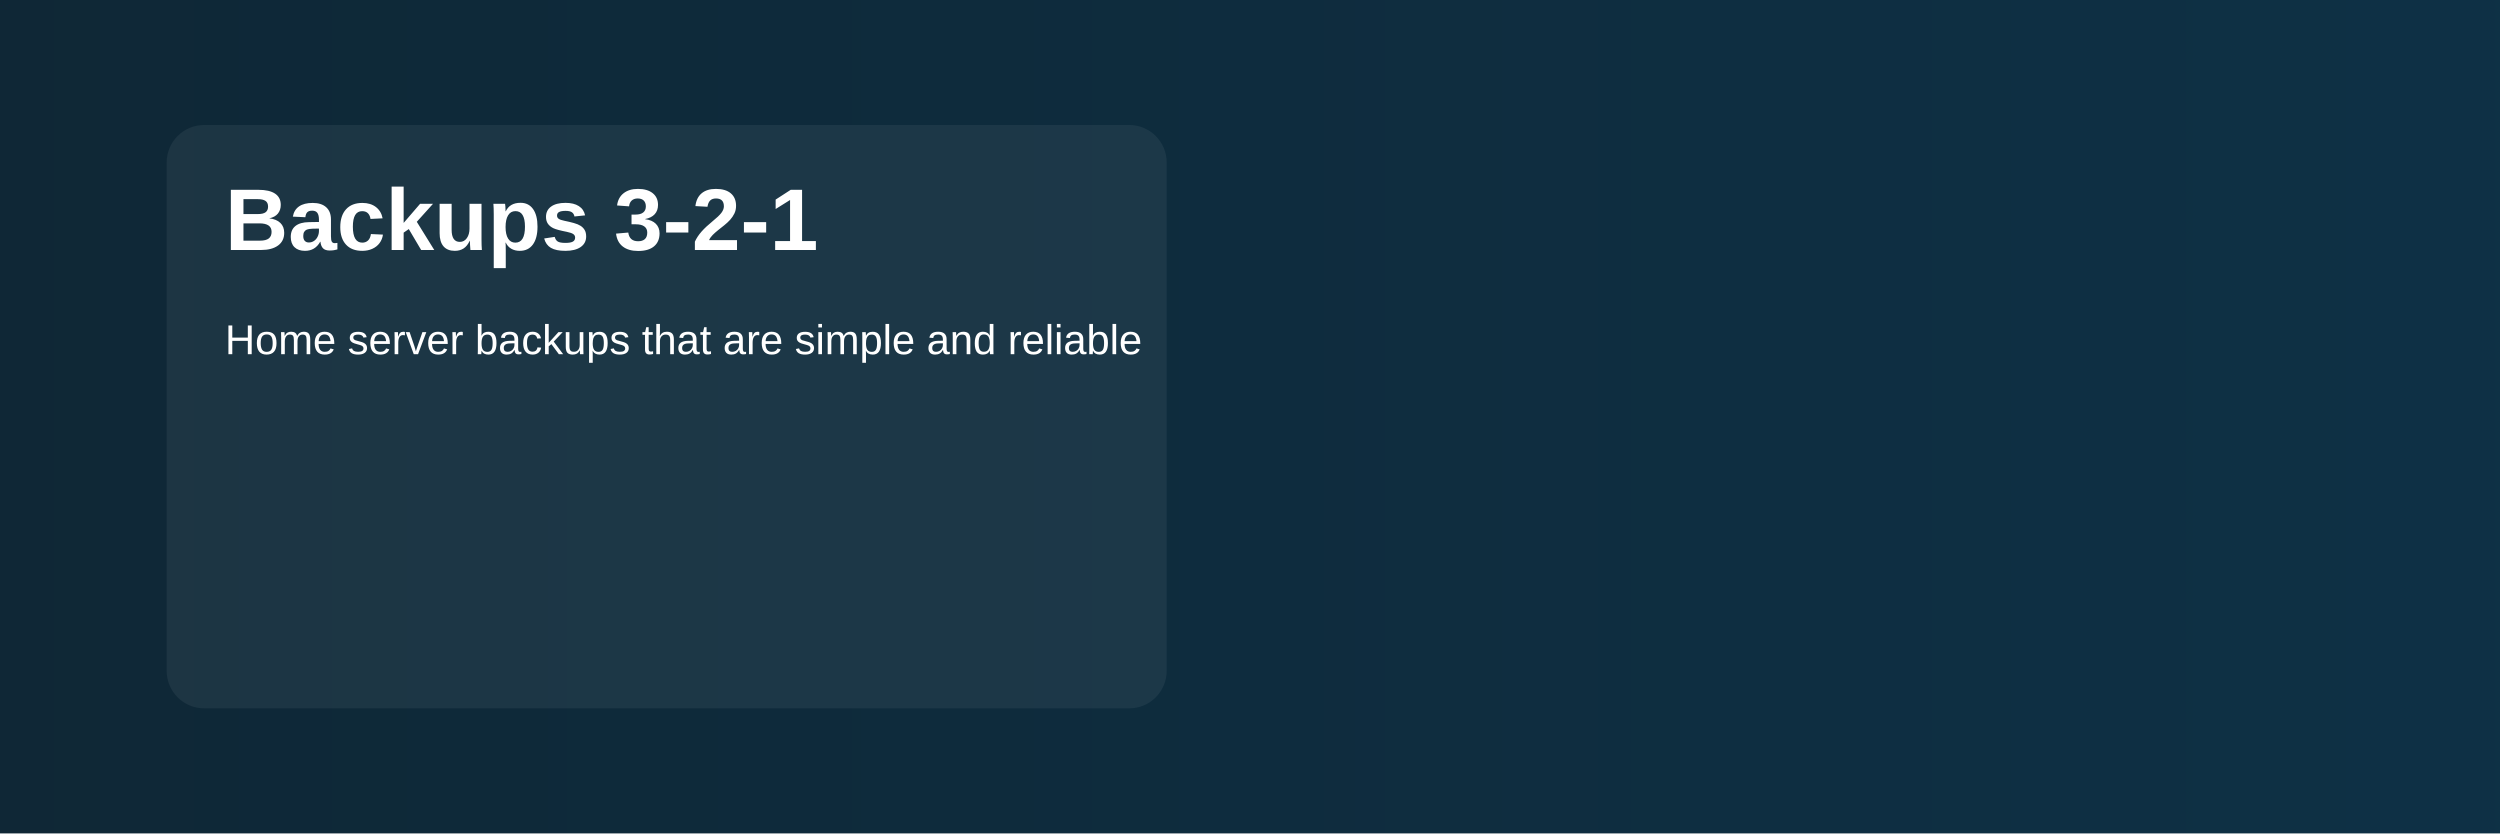
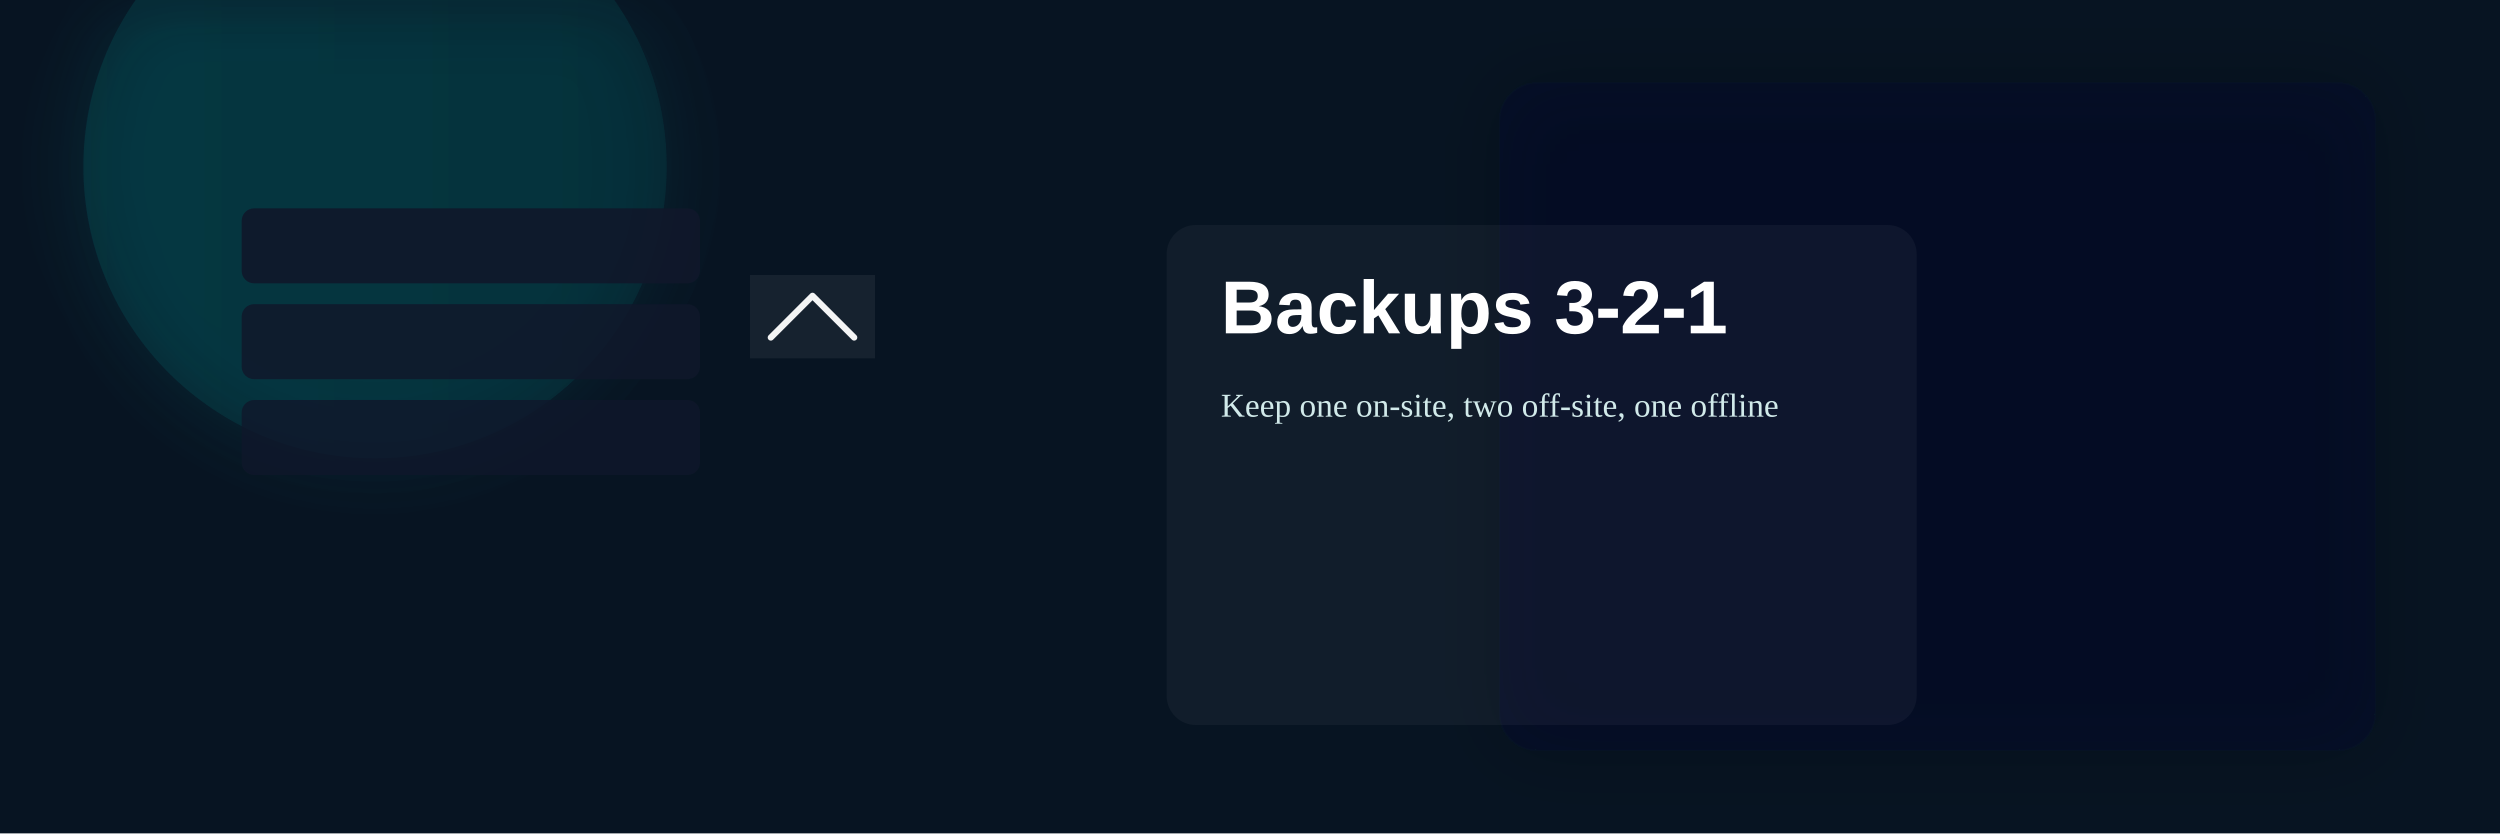
<svg xmlns="http://www.w3.org/2000/svg" width="1200" height="400" viewBox="0 0 1200 400" role="img" aria-label="Backups hero image">
  <defs>
-     <linearGradient id="g" x1="0" x2="1">
-       <stop offset="0" stop-color="#0f766e" stop-opacity="0.95" />
-       <stop offset="1" stop-color="#06b6d4" stop-opacity="0.9" />
+     <linearGradient id="gradA" x1="0" x2="1">
+       <stop offset="0" stop-color="#0ea5a4" />
+       <stop offset="1" stop-color="#0b8180" />
    </linearGradient>
+     <filter id="soft" x="-20%" y="-20%" width="140%" height="140%">
+       <feGaussianBlur stdDeviation="18" result="b" />
+       <feBlend in="SourceGraphic" in2="b" mode="normal" />
+     </filter>
  </defs>
-   <rect width="1200" height="400" fill="#0f172a" />
-   <rect x="0" y="0" width="1200" height="400" fill="url(#g)" opacity="0.18" />
-   <g transform="translate(80,60)" fill="#fff" font-family="Sora, Arial, sans-serif">
-     <rect x="0" y="0" width="480" height="280" rx="18" fill="#ffffff" opacity="0.06" />
-     <text x="28" y="60" font-size="42" font-weight="700">Backups 3-2-1</text>
-     <text x="28" y="110" font-size="20">Home server backups that are simple and reliable</text>
+   <rect width="1200" height="400" fill="#071422" />
+   <g filter="url(#soft)">
+     <circle cx="180" cy="80" r="140" fill="url(#gradA)" opacity="0.14" />
+     <rect x="720" y="40" width="420" height="320" rx="18" fill="#0f172a" opacity="0.22" />
+   </g>
+   <g transform="translate(80,60)" fill="#fff">
+     <rect x="36" y="40" width="220" height="36" rx="6" fill="#0f172a" opacity="0.9" />
+     <rect x="36" y="86" width="220" height="36" rx="6" fill="#0f172a" opacity="0.85" />
+     <rect x="36" y="132" width="220" height="36" rx="6" fill="#0f172a" opacity="0.8" />
+     <g transform="translate(280,72)">
+       <path d="M0 40 L60 40 L60 0 L0 0 Z" fill="#fff" opacity="0.06" />
+       <path d="M10 30 L30 10 L50 30" stroke="#fff" stroke-width="3" fill="none" stroke-linecap="round" stroke-linejoin="round" opacity="0.95" />
+     </g>
+     <g transform="translate(480,48)">
+       <rect x="0" y="0" width="360" height="240" rx="14" fill="#ffffff" opacity="0.04" />
+       <g transform="translate(26,28)" fill="#fff">
+         <text x="0" y="24" font-family="Sora, Arial, sans-serif" font-size="36" font-weight="700">Backups 3‑2‑1</text>
+         <text x="0" y="64" font-family="Source Sans 3, Arial, sans-serif" font-size="16" fill="#d1eaea">Keep one on-site, two off-site, one offline</text>
+       </g>
+     </g>
  </g>
</svg>
